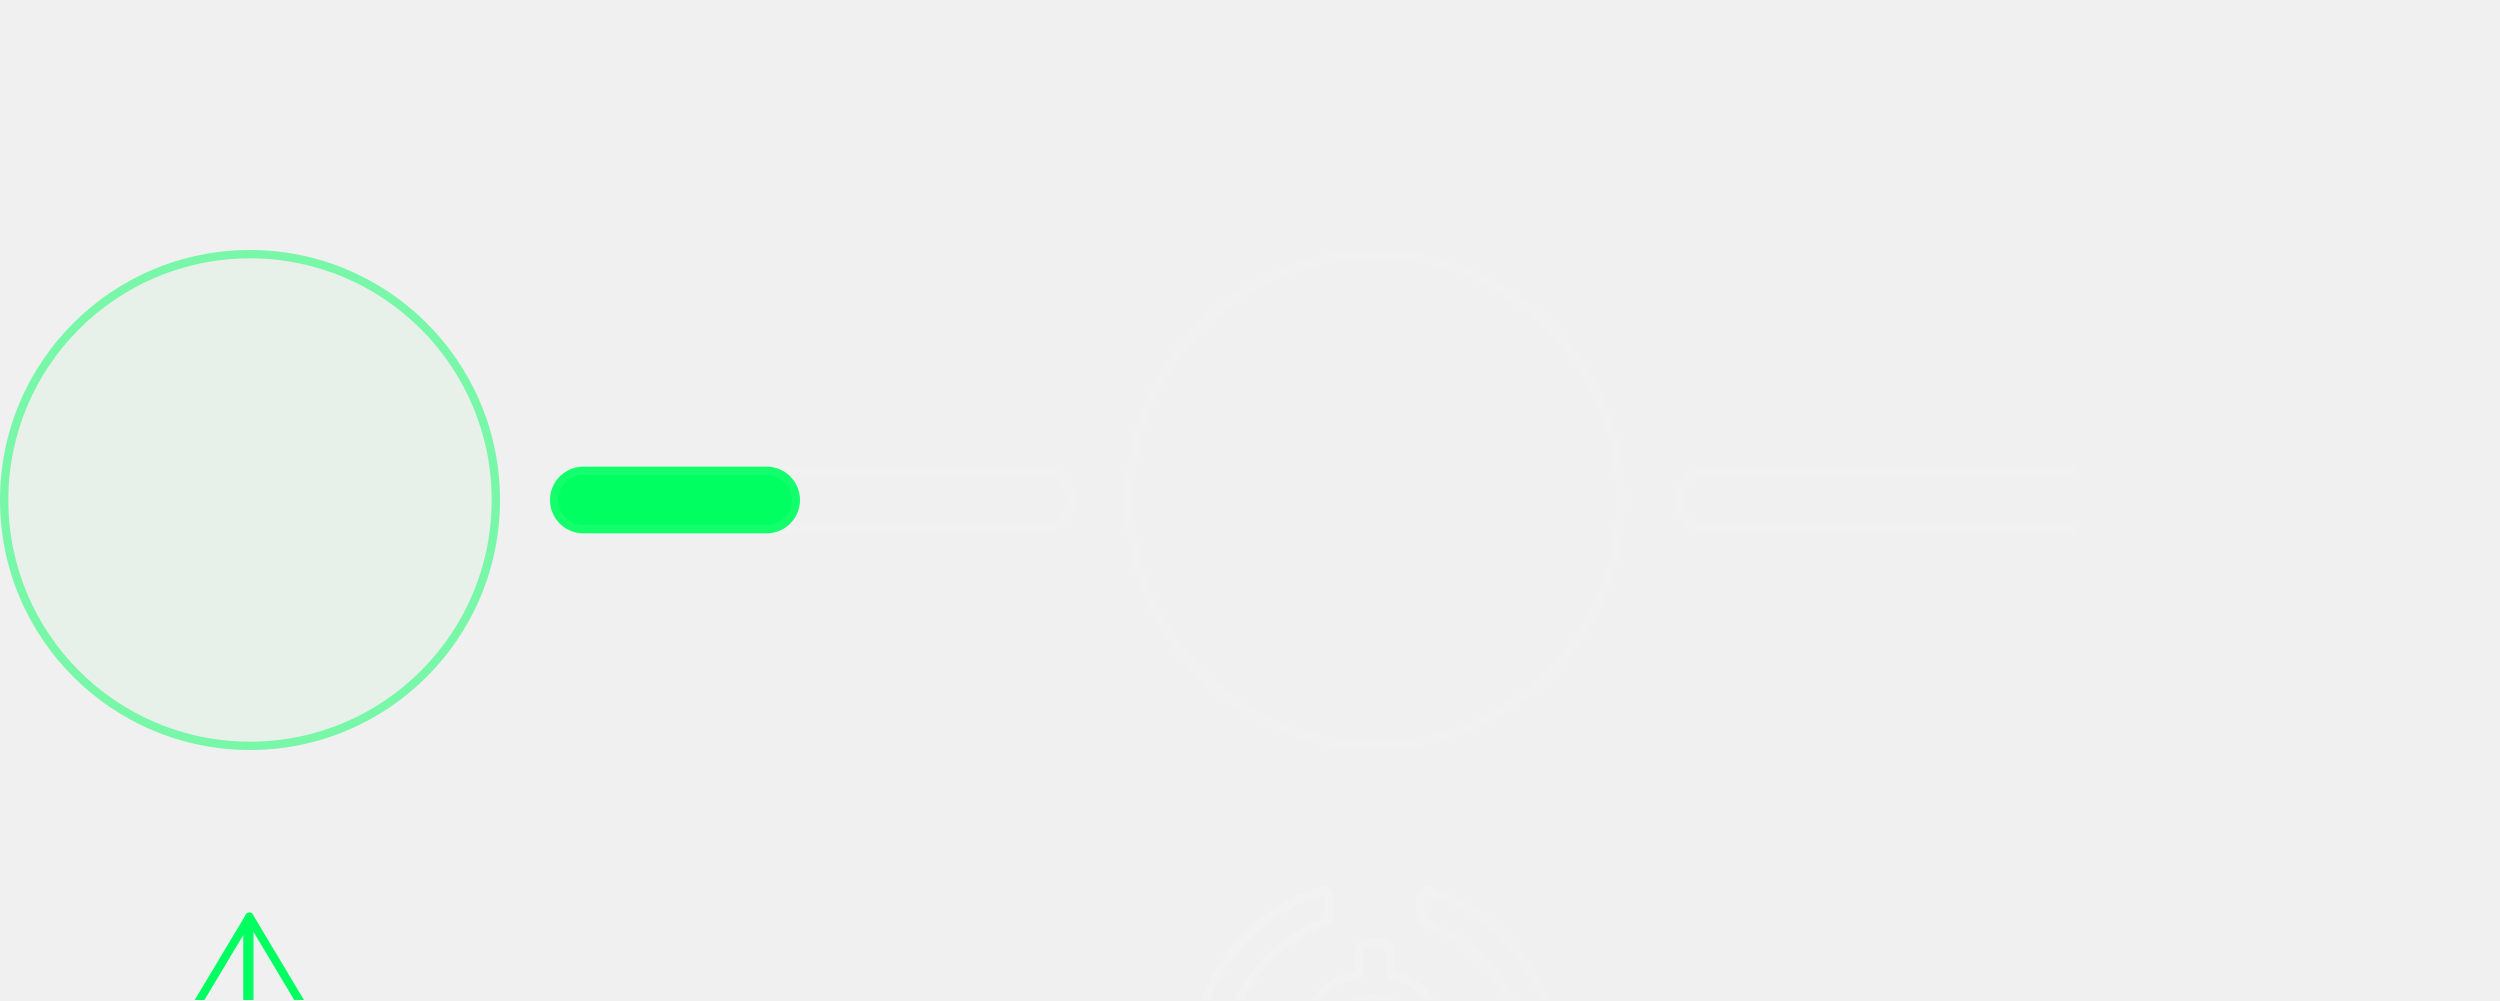
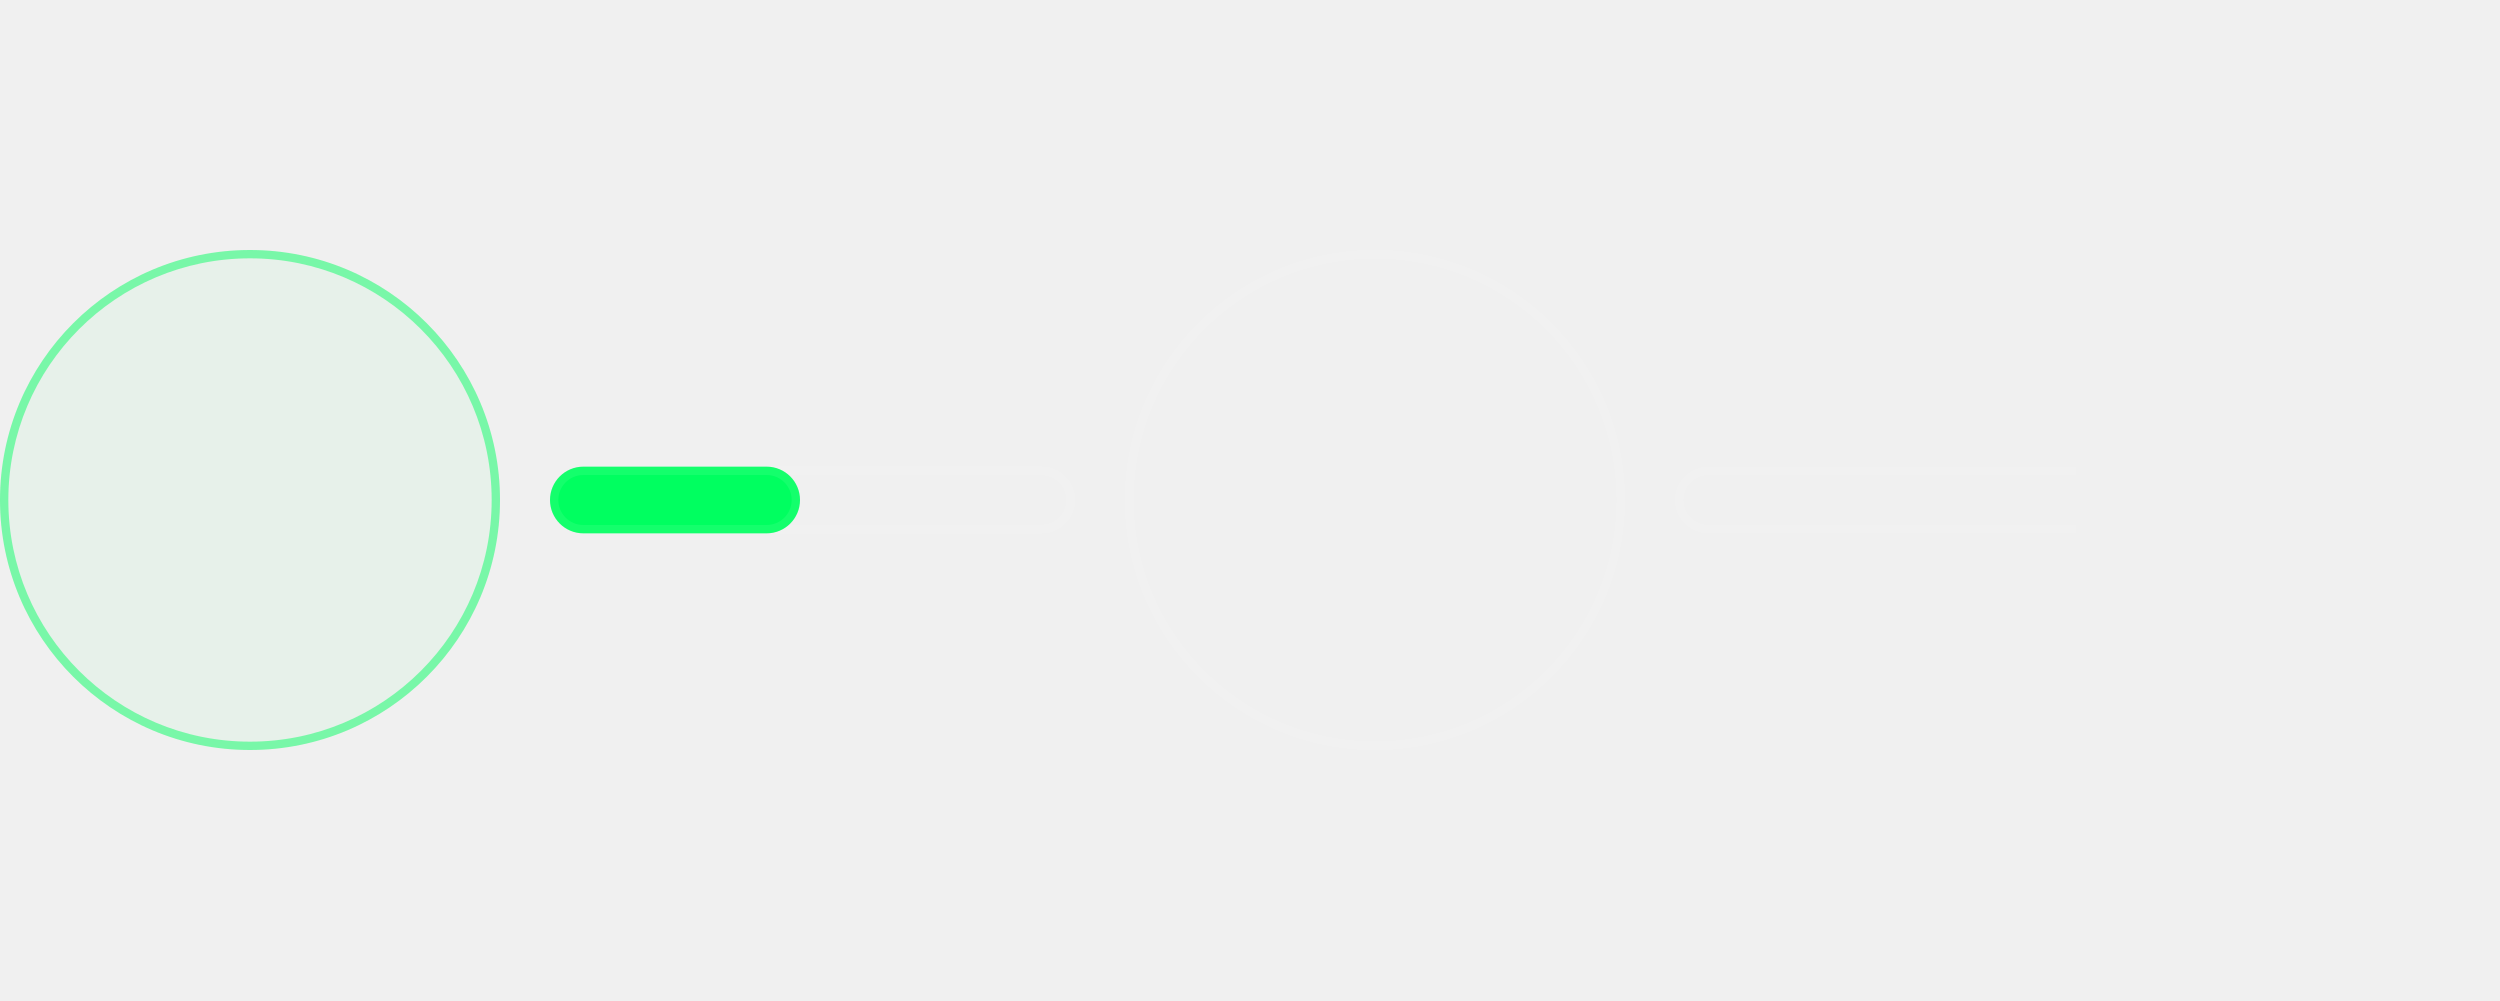
<svg xmlns="http://www.w3.org/2000/svg" width="275" height="110" viewBox="0 0 275 110" fill="none">
  <mask id="mask0_2112_21595" style="mask-type:alpha" maskUnits="userSpaceOnUse" x="0" y="0" width="275" height="110">
    <path d="M0 0H275V110H0V0Z" fill="url(#paint0_linear_2112_21595)" />
  </mask>
  <g mask="url(#mask0_2112_21595)">
    <path d="M55 55C55 70.188 42.688 82.5 27.5 82.5C12.312 82.5 0 70.188 0 55C0 39.812 12.312 27.5 27.5 27.5C42.688 27.5 55 39.812 55 55Z" fill="#00FF60" fill-opacity="0.04" />
    <path fill-rule="evenodd" clip-rule="evenodd" d="M27.5 81.583C42.182 81.583 54.083 69.682 54.083 55C54.083 40.318 42.182 28.417 27.5 28.417C12.818 28.417 0.917 40.318 0.917 55C0.917 69.682 12.818 81.583 27.5 81.583ZM27.5 82.5C42.688 82.5 55 70.188 55 55C55 39.812 42.688 27.5 27.5 27.5C12.312 27.5 0 39.812 0 55C0 70.188 12.312 82.5 27.5 82.5Z" fill="#00FF60" fill-opacity="0.48" />
    <path d="M178.75 55C178.75 70.188 166.438 82.5 151.25 82.5C136.062 82.5 123.75 70.188 123.75 55C123.75 39.812 136.062 27.5 151.25 27.5C166.438 27.5 178.75 39.812 178.75 55Z" fill="white" fill-opacity="0.02" />
    <path fill-rule="evenodd" clip-rule="evenodd" d="M151.25 81.583C165.932 81.583 177.833 69.682 177.833 55C177.833 40.318 165.932 28.417 151.25 28.417C136.568 28.417 124.667 40.318 124.667 55C124.667 69.682 136.568 81.583 151.25 81.583ZM151.25 82.5C166.438 82.5 178.75 70.188 178.75 55C178.75 39.812 166.438 27.5 151.25 27.5C136.062 27.5 123.75 39.812 123.75 55C123.75 70.188 136.062 82.5 151.25 82.5Z" fill="white" fill-opacity="0.08" />
    <path d="M302.5 55C302.5 70.188 290.188 82.5 275 82.5C259.812 82.5 247.5 70.188 247.5 55C247.5 39.812 259.812 27.5 275 27.5C290.188 27.5 302.5 39.812 302.5 55Z" fill="white" fill-opacity="0.02" />
    <path fill-rule="evenodd" clip-rule="evenodd" d="M275 81.583C289.682 81.583 301.583 69.682 301.583 55C301.583 40.318 289.682 28.417 275 28.417C260.318 28.417 248.417 40.318 248.417 55C248.417 69.682 260.318 81.583 275 81.583ZM275 82.5C290.188 82.5 302.5 70.188 302.5 55C302.5 39.812 290.188 27.5 275 27.5C259.812 27.5 247.5 39.812 247.5 55C247.5 70.188 259.812 82.5 275 82.5Z" fill="white" fill-opacity="0.08" />
-     <g opacity="0.12">
-       <path fill-rule="evenodd" clip-rule="evenodd" d="M149.032 104.551C149.168 103.858 149.632 103.286 150.367 103.286H152.029C152.059 103.286 152.088 103.289 152.117 103.295C152.805 103.432 153.372 103.899 153.372 104.64V106.91C155.927 107.311 157.894 109.29 158.349 111.811C158.354 111.838 158.357 111.866 158.357 111.893V112.006C158.357 112.708 157.819 113.25 157.122 113.25H155.349C154.831 113.25 154.316 112.911 154.138 112.378L154.138 112.377C153.886 111.613 153.525 111.128 153.042 110.822C152.548 110.51 151.87 110.349 150.918 110.349C149.871 110.349 149.156 110.587 148.712 110.945C148.282 111.292 148.053 111.792 148.053 112.453C148.053 113.162 148.2 113.611 148.631 113.962C149.107 114.351 149.993 114.674 151.64 114.896C153.978 115.177 155.828 115.662 157.094 116.634C158.398 117.636 159.019 119.101 159.019 121.158C159.019 124.319 156.771 126.755 153.481 127.457V129.753C153.481 129.783 153.478 129.813 153.473 129.842C153.337 130.536 152.873 131.107 152.138 131.107H150.476C150.447 131.107 150.417 131.104 150.388 131.098C149.7 130.962 149.133 130.494 149.133 129.753V127.465C147.425 127.147 146.102 126.499 145.135 125.568C144.095 124.565 143.504 123.266 143.269 121.791C143.265 121.767 143.263 121.742 143.263 121.718V121.605C143.263 120.903 143.801 120.361 144.498 120.361H146.38C146.931 120.361 147.44 120.737 147.601 121.38C147.602 121.388 147.604 121.395 147.606 121.402C147.759 122.174 148.053 122.783 148.589 123.208C149.13 123.637 149.984 123.932 151.364 123.932C153.312 123.932 154.561 122.825 154.561 121.38C154.561 120.975 154.504 120.667 154.396 120.421C154.291 120.181 154.125 119.975 153.866 119.788C153.324 119.396 152.398 119.102 150.853 118.824C148.513 118.543 146.696 118.029 145.46 117.057C144.188 116.057 143.595 114.622 143.595 112.675C143.595 109.724 145.745 107.404 149.024 106.811V104.64C149.024 104.61 149.027 104.58 149.032 104.551ZM149.94 104.688V107.206C149.94 107.437 149.77 107.633 149.543 107.664C146.398 108.087 144.512 110.163 144.512 112.675C144.512 114.411 145.027 115.544 146.025 116.329C147.057 117.142 148.668 117.632 150.974 117.909C150.983 117.91 150.992 117.911 151.001 117.912C152.55 118.191 153.67 118.51 154.4 119.037C154.778 119.311 155.056 119.642 155.234 120.047C155.41 120.447 155.478 120.892 155.478 121.38C155.478 123.509 153.627 124.855 151.364 124.855C149.866 124.855 148.782 124.537 148.022 123.934C147.26 123.33 146.889 122.493 146.709 121.596C146.675 121.468 146.618 121.394 146.565 121.351C146.509 121.306 146.444 121.285 146.38 121.285H144.498C144.307 121.285 144.18 121.413 144.18 121.605V121.681C144.393 122.98 144.907 124.069 145.769 124.9C146.64 125.74 147.902 126.35 149.66 126.618C149.884 126.652 150.049 126.846 150.049 127.075V129.753C150.049 129.902 150.141 130.096 150.524 130.183H152.138C152.285 130.183 152.478 130.091 152.565 129.705V127.075C152.565 126.849 152.727 126.656 152.947 126.619C156.092 126.089 158.102 123.903 158.102 121.158C158.102 119.31 157.559 118.153 156.538 117.369C155.478 116.555 153.84 116.091 151.528 115.812L151.522 115.812L151.522 115.812C149.848 115.586 148.74 115.24 148.054 114.68C147.322 114.084 147.136 113.306 147.136 112.453C147.136 111.553 147.462 110.77 148.14 110.224C148.803 109.689 149.749 109.425 150.918 109.425C151.959 109.425 152.832 109.599 153.529 110.04C154.236 110.487 154.707 111.174 155.007 112.084C155.053 112.221 155.203 112.326 155.349 112.326H157.122C157.313 112.326 157.44 112.198 157.44 112.006V111.936C157.018 109.7 155.197 107.981 152.874 107.779C152.638 107.758 152.456 107.558 152.456 107.319V104.64C152.456 104.491 152.365 104.298 151.981 104.21H150.367C150.22 104.21 150.028 104.302 149.94 104.688Z" fill="white" />
-       <path fill-rule="evenodd" clip-rule="evenodd" d="M145.597 97.486L145.602 97.486C145.639 97.486 145.676 97.491 145.712 97.5C146.026 97.577 146.29 97.744 146.472 97.996C146.651 98.244 146.725 98.541 146.725 98.84V100.402C146.725 100.743 146.658 101.056 146.492 101.328C146.325 101.601 146.084 101.793 145.806 101.932C145.791 101.94 145.776 101.946 145.76 101.952C141.342 103.581 137.791 107.053 136.177 111.606L136.174 111.613C133.051 119.964 137.358 129.404 145.757 132.443C145.793 132.456 145.827 132.473 145.858 132.495C146.076 132.642 146.282 132.851 146.436 133.076C146.584 133.291 146.725 133.58 146.725 133.885V135.446C146.725 135.453 146.725 135.46 146.725 135.466C146.725 135.561 146.726 135.687 146.702 135.804C146.679 135.919 146.635 136.023 146.567 136.118C146.463 136.416 146.254 136.657 145.974 136.788C145.668 136.93 145.314 136.923 144.989 136.771C138.661 134.711 133.799 129.805 131.763 123.425L131.762 123.423C128.372 112.604 134.226 101.103 144.941 97.646C145.073 97.556 145.214 97.522 145.305 97.507C145.426 97.486 145.541 97.486 145.597 97.486ZM145.447 98.419C145.403 98.456 145.351 98.484 145.297 98.501C135.019 101.771 129.389 112.781 132.636 123.143C134.585 129.25 139.238 133.938 145.299 135.901C145.321 135.908 145.342 135.917 145.362 135.927C145.471 135.982 145.547 135.969 145.589 135.949C145.634 135.928 145.686 135.88 145.711 135.781C145.728 135.712 145.761 135.648 145.806 135.594C145.807 135.589 145.807 135.583 145.807 135.577C145.809 135.544 145.809 135.505 145.809 135.446V133.885C145.809 133.852 145.784 133.75 145.682 133.602C145.599 133.48 145.491 133.369 145.388 133.291C136.548 130.056 132.021 120.104 135.315 111.291C137.022 106.48 140.769 102.817 145.419 101.094C145.572 101.014 145.658 100.931 145.711 100.845C145.766 100.754 145.809 100.62 145.809 100.402V98.84C145.809 98.692 145.773 98.597 145.73 98.539C145.696 98.492 145.641 98.443 145.541 98.41C145.535 98.411 145.529 98.411 145.523 98.411C145.496 98.412 145.474 98.415 145.456 98.418C145.453 98.418 145.45 98.419 145.447 98.419ZM157.513 97.629C163.729 99.688 168.702 104.592 170.738 111.086L170.738 111.086C174.128 121.905 168.274 133.406 157.559 136.863C157.427 136.953 157.286 136.987 157.196 137.002C157.074 137.023 156.959 137.023 156.903 137.022H156.898C156.861 137.022 156.824 137.018 156.788 137.009C156.474 136.931 156.21 136.765 156.028 136.513C155.849 136.265 155.775 135.968 155.775 135.669V134.107C155.775 133.766 155.842 133.453 156.008 133.18C156.175 132.908 156.416 132.716 156.694 132.577C156.709 132.569 156.724 132.562 156.74 132.557C161.158 130.928 164.709 127.456 166.323 122.903L166.326 122.896C169.449 114.545 165.142 105.104 156.743 102.066C156.707 102.053 156.673 102.036 156.642 102.014C156.423 101.866 156.213 101.653 156.055 101.406C155.898 101.16 155.775 100.851 155.775 100.514V98.953C155.775 98.946 155.775 98.939 155.775 98.933C155.775 98.838 155.774 98.712 155.798 98.595C155.821 98.48 155.865 98.376 155.933 98.281C156.037 97.983 156.246 97.742 156.526 97.611C156.833 97.469 157.186 97.476 157.513 97.629ZM156.911 98.45C156.866 98.471 156.814 98.519 156.789 98.618C156.772 98.687 156.739 98.751 156.694 98.805C156.693 98.81 156.693 98.816 156.693 98.822C156.691 98.855 156.691 98.894 156.691 98.953V100.514C156.691 100.625 156.734 100.762 156.826 100.906C156.906 101.032 157.011 101.141 157.112 101.218C165.952 104.453 170.479 114.404 167.185 123.218C165.478 128.029 161.731 131.692 157.081 133.414C156.928 133.494 156.842 133.578 156.789 133.664C156.734 133.755 156.691 133.889 156.691 134.107V135.669C156.691 135.817 156.727 135.911 156.77 135.97C156.804 136.017 156.859 136.065 156.959 136.098C156.965 136.098 156.971 136.098 156.977 136.098C157.004 136.096 157.026 136.094 157.044 136.091C157.047 136.091 157.05 136.09 157.053 136.089C157.097 136.053 157.149 136.025 157.203 136.008C167.482 132.737 173.111 121.727 169.864 111.364C167.916 105.151 163.155 100.461 157.199 98.497C157.178 98.49 157.157 98.481 157.138 98.472C157.029 98.417 156.954 98.43 156.911 98.45Z" fill="white" />
-     </g>
-     <g opacity="0.12">
-       <path fill-rule="evenodd" clip-rule="evenodd" d="M272.782 104.551C272.918 103.858 273.382 103.286 274.117 103.286H275.779C275.809 103.286 275.838 103.289 275.867 103.295C276.555 103.432 277.122 103.899 277.122 104.64V106.91C279.677 107.311 281.644 109.29 282.099 111.811C282.104 111.838 282.107 111.866 282.107 111.893V112.006C282.107 112.708 281.569 113.25 280.872 113.25H279.099C278.581 113.25 278.066 112.911 277.888 112.378L277.888 112.377C277.636 111.613 277.275 111.128 276.792 110.822C276.298 110.51 275.62 110.349 274.668 110.349C273.621 110.349 272.906 110.587 272.462 110.945C272.032 111.292 271.803 111.792 271.803 112.453C271.803 113.162 271.95 113.611 272.381 113.962C272.857 114.351 273.743 114.674 275.39 114.896C277.728 115.177 279.578 115.662 280.844 116.634C282.148 117.636 282.769 119.101 282.769 121.158C282.769 124.319 280.521 126.755 277.231 127.457V129.753C277.231 129.783 277.228 129.813 277.223 129.842C277.087 130.536 276.623 131.107 275.888 131.107H274.226C274.197 131.107 274.167 131.104 274.138 131.098C273.45 130.962 272.883 130.494 272.883 129.753V127.465C271.175 127.147 269.852 126.499 268.885 125.568C267.845 124.565 267.254 123.266 267.019 121.791C267.015 121.767 267.013 121.742 267.013 121.718V121.605C267.013 120.903 267.551 120.361 268.248 120.361H270.13C270.681 120.361 271.19 120.737 271.351 121.38C271.352 121.388 271.354 121.395 271.356 121.402C271.509 122.174 271.803 122.783 272.339 123.208C272.88 123.637 273.734 123.932 275.114 123.932C277.062 123.932 278.311 122.825 278.311 121.38C278.311 120.975 278.254 120.667 278.146 120.421C278.041 120.181 277.875 119.975 277.616 119.788C277.074 119.396 276.148 119.102 274.603 118.824C272.263 118.543 270.446 118.029 269.21 117.057C267.938 116.057 267.345 114.622 267.345 112.675C267.345 109.724 269.495 107.404 272.774 106.811V104.64C272.774 104.61 272.777 104.58 272.782 104.551ZM273.69 104.688V107.206C273.69 107.437 273.52 107.633 273.293 107.664C270.148 108.087 268.262 110.163 268.262 112.675C268.262 114.411 268.777 115.544 269.775 116.329C270.807 117.142 272.418 117.632 274.724 117.909C274.733 117.91 274.742 117.911 274.751 117.912C276.3 118.191 277.42 118.51 278.15 119.037C278.528 119.311 278.806 119.642 278.984 120.047C279.16 120.447 279.228 120.892 279.228 121.38C279.228 123.509 277.377 124.855 275.114 124.855C273.616 124.855 272.532 124.537 271.772 123.934C271.01 123.33 270.639 122.493 270.459 121.596C270.425 121.468 270.368 121.394 270.315 121.351C270.259 121.306 270.194 121.285 270.13 121.285H268.248C268.057 121.285 267.93 121.413 267.93 121.605V121.681C268.143 122.98 268.657 124.069 269.519 124.9C270.39 125.74 271.652 126.35 273.41 126.618C273.634 126.652 273.799 126.846 273.799 127.075V129.753C273.799 129.902 273.891 130.096 274.274 130.183H275.888C276.035 130.183 276.228 130.091 276.315 129.705V127.075C276.315 126.849 276.477 126.656 276.697 126.619C279.842 126.089 281.852 123.903 281.852 121.158C281.852 119.31 281.309 118.153 280.288 117.369C279.228 116.555 277.59 116.091 275.278 115.812L275.272 115.812L275.272 115.812C273.598 115.586 272.49 115.24 271.804 114.68C271.072 114.084 270.886 113.306 270.886 112.453C270.886 111.553 271.212 110.77 271.89 110.224C272.553 109.689 273.499 109.425 274.668 109.425C275.709 109.425 276.582 109.599 277.279 110.04C277.986 110.487 278.457 111.174 278.757 112.084C278.803 112.221 278.953 112.326 279.099 112.326H280.872C281.063 112.326 281.19 112.198 281.19 112.006V111.936C280.768 109.7 278.947 107.981 276.624 107.779C276.388 107.758 276.206 107.558 276.206 107.319V104.64C276.206 104.491 276.115 104.298 275.731 104.21H274.117C273.97 104.21 273.778 104.302 273.69 104.688Z" fill="white" />
-       <path fill-rule="evenodd" clip-rule="evenodd" d="M269.347 97.486L269.352 97.486C269.389 97.486 269.426 97.491 269.462 97.5C269.776 97.577 270.04 97.744 270.222 97.996C270.401 98.244 270.475 98.541 270.475 98.84V100.402C270.475 100.743 270.408 101.056 270.242 101.328C270.075 101.601 269.834 101.793 269.556 101.932C269.541 101.94 269.526 101.946 269.51 101.952C265.092 103.581 261.541 107.053 259.927 111.606L259.924 111.613C256.801 119.964 261.108 129.404 269.507 132.443C269.543 132.456 269.577 132.473 269.608 132.495C269.826 132.642 270.032 132.851 270.186 133.076C270.334 133.291 270.475 133.58 270.475 133.885V135.446C270.475 135.453 270.475 135.46 270.475 135.466C270.475 135.561 270.476 135.687 270.452 135.804C270.429 135.919 270.385 136.023 270.317 136.118C270.213 136.416 270.004 136.657 269.724 136.788C269.418 136.93 269.064 136.923 268.739 136.771C262.411 134.711 257.549 129.805 255.513 123.425L255.512 123.423C252.122 112.604 257.976 101.103 268.691 97.646C268.823 97.556 268.964 97.522 269.055 97.507C269.176 97.486 269.291 97.486 269.347 97.486ZM269.197 98.419C269.153 98.456 269.101 98.484 269.047 98.501C258.769 101.771 253.139 112.781 256.386 123.143C258.335 129.25 262.988 133.938 269.049 135.901C269.071 135.908 269.092 135.917 269.112 135.927C269.221 135.982 269.297 135.969 269.339 135.949C269.384 135.928 269.436 135.88 269.461 135.781C269.478 135.712 269.511 135.648 269.556 135.594C269.557 135.589 269.557 135.583 269.557 135.577C269.559 135.544 269.559 135.505 269.559 135.446V133.885C269.559 133.852 269.534 133.75 269.432 133.602C269.349 133.48 269.241 133.369 269.138 133.291C260.298 130.056 255.771 120.104 259.065 111.291C260.772 106.48 264.519 102.817 269.169 101.094C269.322 101.014 269.408 100.931 269.461 100.845C269.516 100.754 269.559 100.62 269.559 100.402V98.84C269.559 98.692 269.523 98.597 269.48 98.539C269.446 98.492 269.391 98.443 269.291 98.41C269.285 98.411 269.279 98.411 269.273 98.411C269.246 98.412 269.224 98.415 269.206 98.418C269.203 98.418 269.2 98.419 269.197 98.419ZM281.263 97.629C287.479 99.688 292.452 104.592 294.488 111.086L294.488 111.086C297.878 121.905 292.024 133.406 281.309 136.863C281.177 136.953 281.036 136.987 280.946 137.002C280.824 137.023 280.709 137.023 280.653 137.022H280.648C280.611 137.022 280.574 137.018 280.538 137.009C280.224 136.931 279.96 136.765 279.778 136.513C279.599 136.265 279.525 135.968 279.525 135.669V134.107C279.525 133.766 279.592 133.453 279.758 133.18C279.925 132.908 280.166 132.716 280.444 132.577C280.459 132.569 280.474 132.562 280.49 132.557C284.908 130.928 288.459 127.456 290.073 122.903L290.076 122.896C293.199 114.545 288.892 105.104 280.493 102.066C280.457 102.053 280.423 102.036 280.392 102.014C280.173 101.866 279.963 101.653 279.805 101.406C279.648 101.16 279.525 100.851 279.525 100.514V98.953C279.525 98.946 279.525 98.939 279.525 98.933C279.525 98.838 279.524 98.712 279.548 98.595C279.571 98.48 279.615 98.376 279.683 98.281C279.787 97.983 279.996 97.742 280.276 97.611C280.583 97.469 280.936 97.476 281.263 97.629ZM280.661 98.45C280.616 98.471 280.564 98.519 280.539 98.618C280.522 98.687 280.489 98.751 280.444 98.805C280.443 98.81 280.443 98.816 280.443 98.822C280.441 98.855 280.441 98.894 280.441 98.953V100.514C280.441 100.625 280.484 100.762 280.576 100.906C280.656 101.032 280.761 101.141 280.862 101.218C289.702 104.453 294.229 114.404 290.935 123.218C289.228 128.029 285.481 131.692 280.831 133.414C280.678 133.494 280.592 133.578 280.539 133.664C280.484 133.755 280.441 133.889 280.441 134.107V135.669C280.441 135.817 280.477 135.911 280.52 135.97C280.554 136.017 280.609 136.065 280.709 136.098C280.715 136.098 280.721 136.098 280.727 136.098C280.754 136.096 280.776 136.094 280.794 136.091C280.797 136.091 280.8 136.09 280.803 136.089C280.847 136.053 280.899 136.025 280.953 136.008C291.232 132.737 296.861 121.727 293.614 111.364C291.666 105.151 286.905 100.461 280.949 98.497C280.928 98.49 280.907 98.481 280.888 98.472C280.779 98.417 280.704 98.43 280.661 98.45Z" fill="white" />
-     </g>
    <path d="M60.5 55C60.5 52.975 62.142 51.333 64.167 51.333H114.583C116.608 51.333 118.25 52.975 118.25 55C118.25 57.025 116.608 58.667 114.583 58.667H64.167C62.142 58.667 60.5 57.025 60.5 55Z" fill="white" fill-opacity="0.02" />
    <path fill-rule="evenodd" clip-rule="evenodd" d="M114.583 52.25H64.167C62.648 52.25 61.417 53.481 61.417 55C61.417 56.519 62.648 57.75 64.167 57.75H114.583C116.102 57.75 117.333 56.519 117.333 55C117.333 53.481 116.102 52.25 114.583 52.25ZM64.167 51.333C62.142 51.333 60.5 52.975 60.5 55C60.5 57.025 62.142 58.667 64.167 58.667H114.583C116.608 58.667 118.25 57.025 118.25 55C118.25 52.975 116.608 51.333 114.583 51.333H64.167Z" fill="white" fill-opacity="0.08" />
    <path d="M184.25 55C184.25 52.975 185.892 51.333 187.917 51.333H238.333C240.358 51.333 242 52.975 242 55C242 57.025 240.358 58.667 238.333 58.667H187.917C185.892 58.667 184.25 57.025 184.25 55Z" fill="white" fill-opacity="0.02" />
    <path fill-rule="evenodd" clip-rule="evenodd" d="M238.333 52.25H187.917C186.398 52.25 185.167 53.481 185.167 55C185.167 56.519 186.398 57.75 187.917 57.75H238.333C239.852 57.75 241.083 56.519 241.083 55C241.083 53.481 239.852 52.25 238.333 52.25ZM187.917 51.333C185.892 51.333 184.25 52.975 184.25 55C184.25 57.025 185.892 58.667 187.917 58.667H238.333C240.358 58.667 242 57.025 242 55C242 52.975 240.358 51.333 238.333 51.333H187.917Z" fill="white" fill-opacity="0.08" />
-     <path fill-rule="evenodd" clip-rule="evenodd" d="M27.369 100.391C27.549 100.367 27.726 100.454 27.82 100.61L37.495 116.785C37.558 116.89 37.576 117.017 37.547 117.136C37.517 117.255 37.441 117.358 37.335 117.42L27.661 123.182C27.481 123.29 27.252 123.26 27.104 123.112L26.892 122.899C26.806 122.813 26.758 122.695 26.758 122.572V101.573C26.758 101.528 26.764 101.484 26.776 101.442L26.988 100.718C27.039 100.543 27.189 100.414 27.369 100.391ZM27.674 102.156V122.101L36.471 116.862L27.674 102.156Z" fill="#00FF60" />
-     <path fill-rule="evenodd" clip-rule="evenodd" d="M27.55 100.404C27.749 100.459 27.886 100.641 27.886 100.849V122.785C27.886 122.951 27.798 123.104 27.655 123.186C27.512 123.268 27.336 123.267 27.194 123.182L17.52 117.42C17.414 117.358 17.338 117.255 17.308 117.136C17.279 117.017 17.297 116.89 17.36 116.785L27.035 100.61C27.141 100.433 27.352 100.348 27.55 100.404ZM18.384 116.862L26.969 121.975V102.51L18.384 116.862Z" fill="#00FF60" />
    <path d="M60.5 55C60.5 52.975 62.142 51.333 64.167 51.333H84.333C86.358 51.333 88 52.975 88 55C88 57.025 86.358 58.667 84.333 58.667H64.167C62.142 58.667 60.5 57.025 60.5 55Z" fill="#00FF60" />
    <path fill-rule="evenodd" clip-rule="evenodd" d="M84.333 52.25H64.167C62.648 52.25 61.417 53.481 61.417 55C61.417 56.519 62.648 57.75 64.167 57.75H84.333C85.852 57.75 87.083 56.519 87.083 55C87.083 53.481 85.852 52.25 84.333 52.25ZM64.167 51.333C62.142 51.333 60.5 52.975 60.5 55C60.5 57.025 62.142 58.667 64.167 58.667H84.333C86.358 58.667 88 57.025 88 55C88 52.975 86.358 51.333 84.333 51.333H64.167Z" fill="white" fill-opacity="0.08" />
  </g>
  <defs>
    <linearGradient id="paint0_linear_2112_21595" x1="137.5" y1="0" x2="275" y2="0" gradientUnits="userSpaceOnUse">
      <stop stop-color="#D9D9D9" />
      <stop offset="1" stop-color="#D9D9D9" stop-opacity="0" />
    </linearGradient>
  </defs>
</svg>
